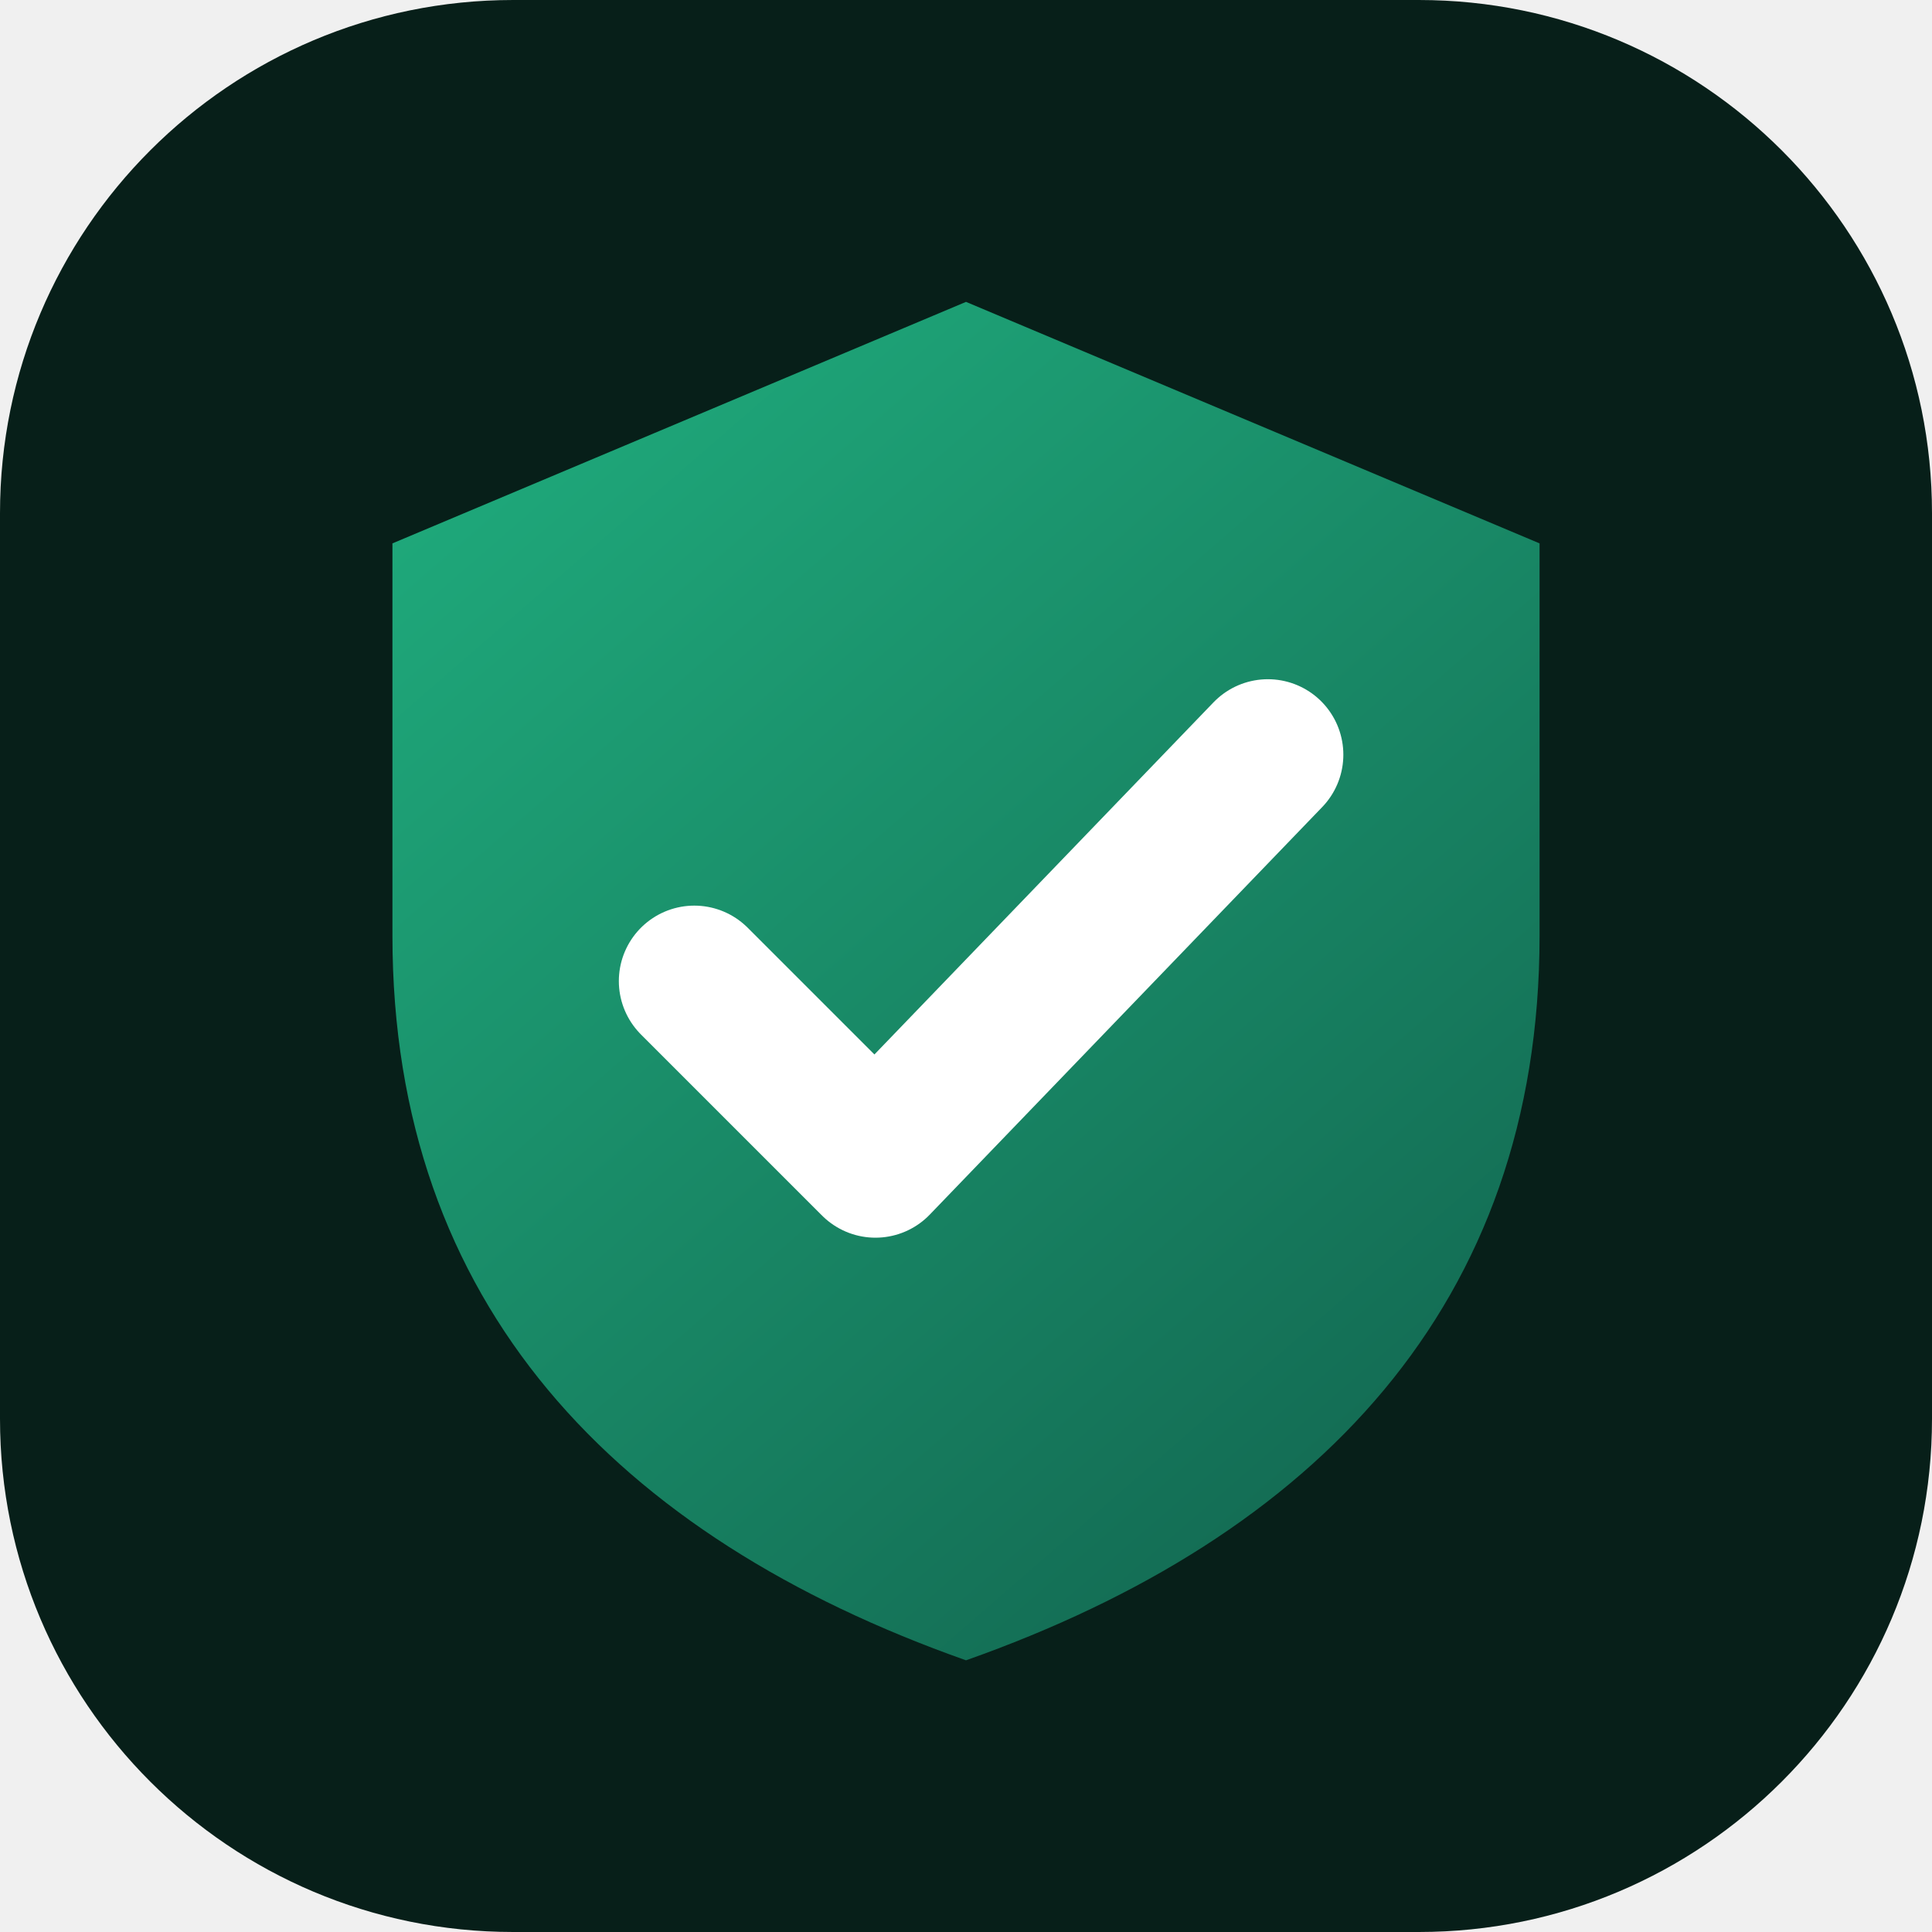
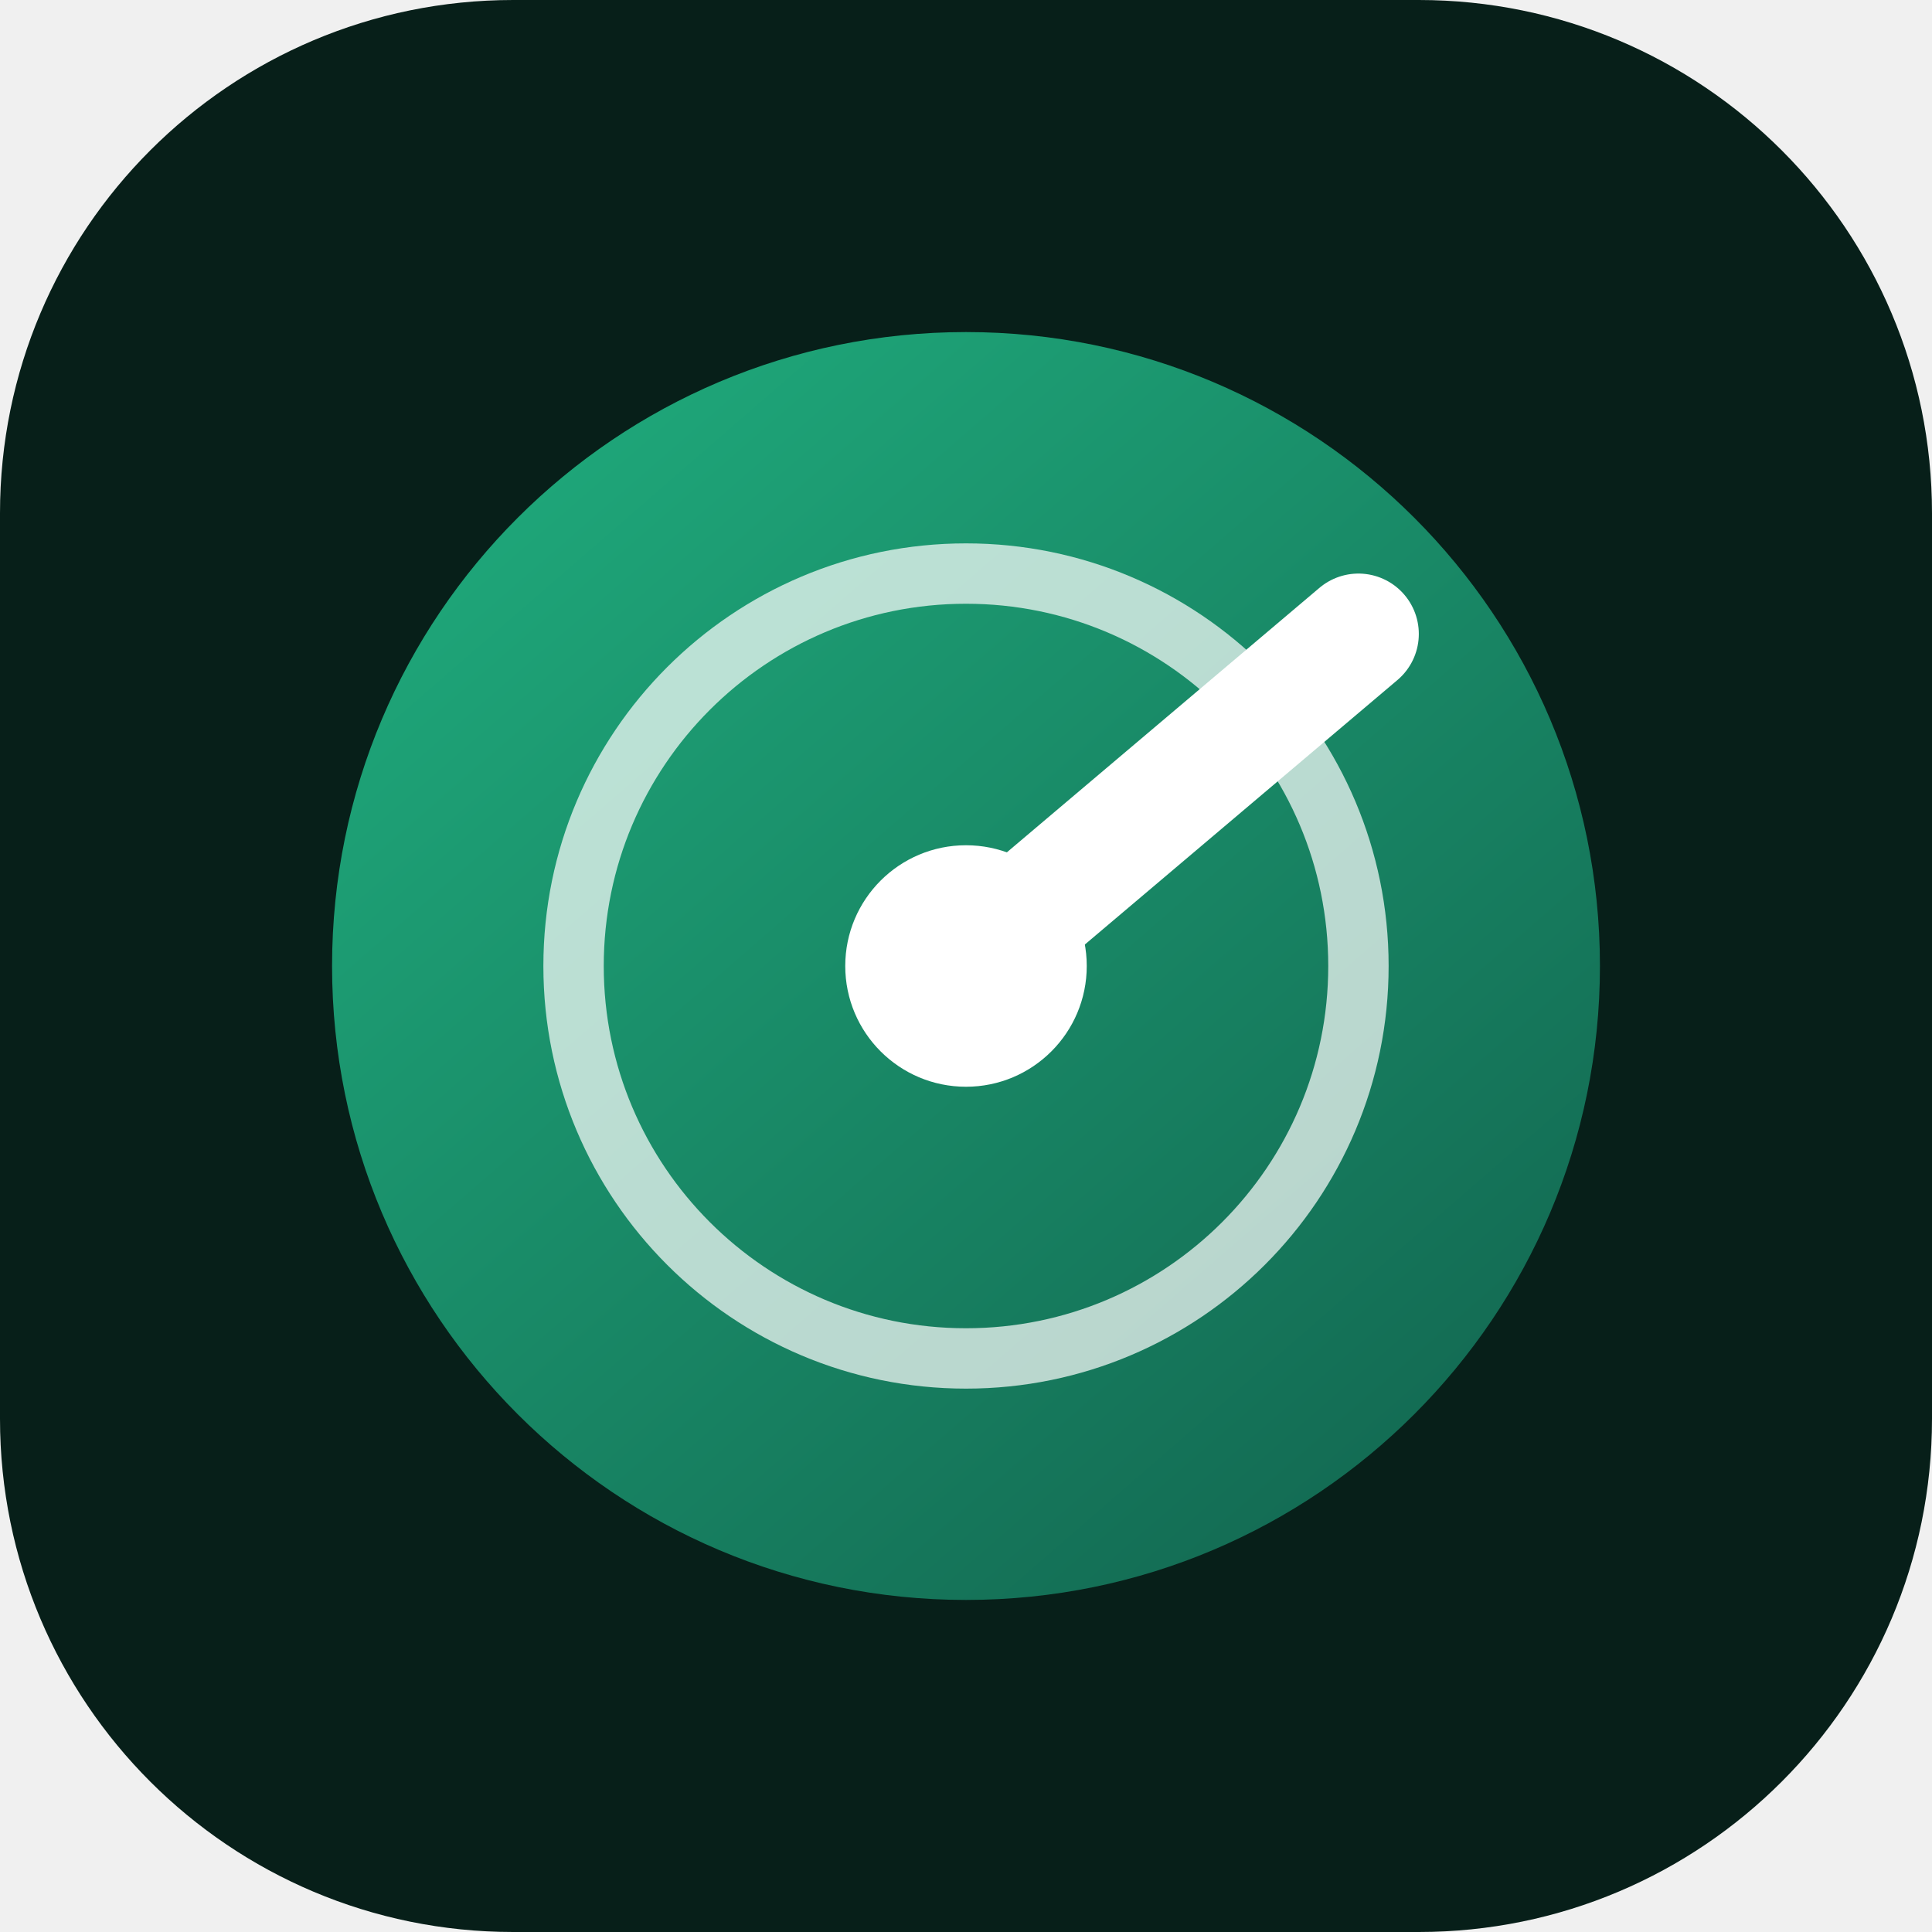
- <svg xmlns="http://www.w3.org/2000/svg" viewBox="0 0 64 64" role="img" aria-label="DMARC Ready">
+ <svg xmlns="http://www.w3.org/2000/svg" viewBox="0 0 64 64" role="img" aria-label="Cresswell Security Lab">
  <defs>
    <linearGradient id="g" x1="8" y1="5" x2="54" y2="58" gradientUnits="userSpaceOnUse">
      <stop stop-color="#22b985" />
      <stop offset="1" stop-color="#105b49" />
    </linearGradient>
  </defs>
  <rect width="64" height="64" rx="17" fill="#071f19" />
-   <path d="M32 10 51 18v13c0 12.2-7.4 19.9-19 24-11.6-4.1-19-11.8-19-24V18l19-8Z" fill="url(#g)" />
-   <path d="m23 32.5 6 6L42 25" fill="none" stroke="#fff" stroke-width="5" stroke-linecap="round" stroke-linejoin="round" />
+   <circle cx="32" cy="32" r="21" fill="url(#g)" />
+   <circle cx="32" cy="32" r="13" fill="none" stroke="#fff" stroke-opacity=".7" stroke-width="2" />
+   <path d="M32 32 45 21" fill="none" stroke="#fff" stroke-width="4" stroke-linecap="round" />
+   <circle cx="32" cy="32" r="4" fill="#fff" />
</svg>
